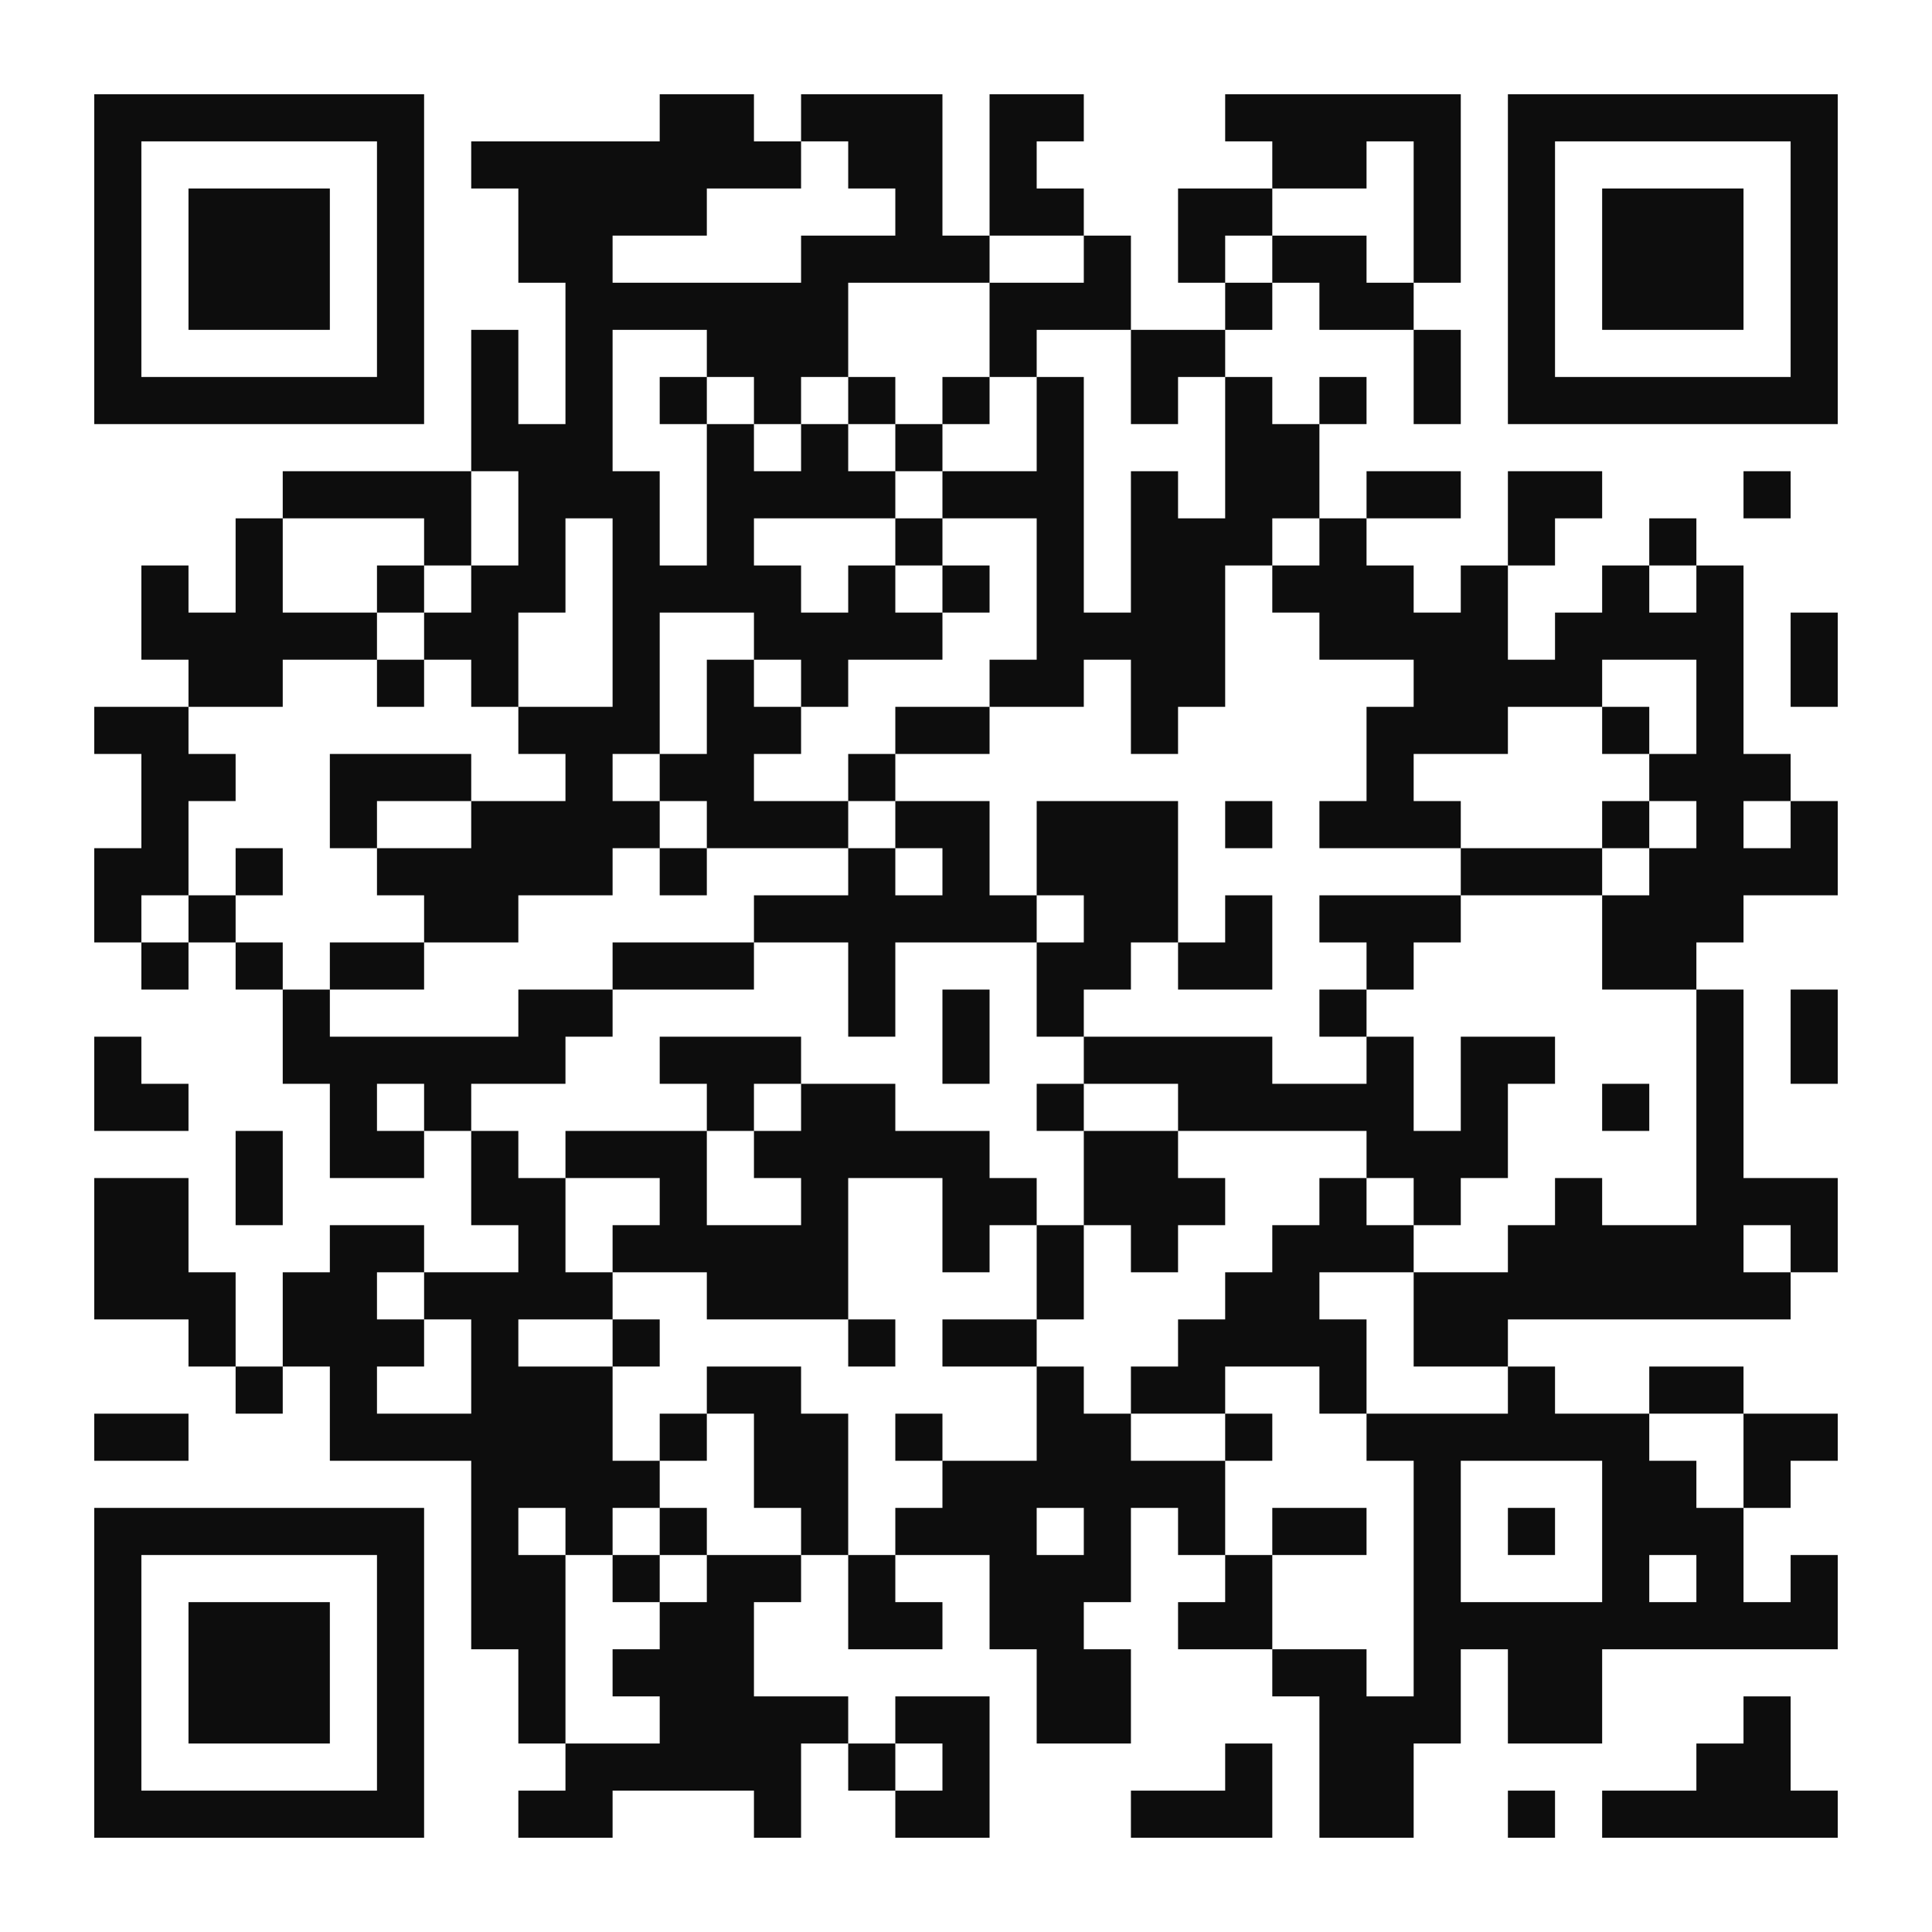
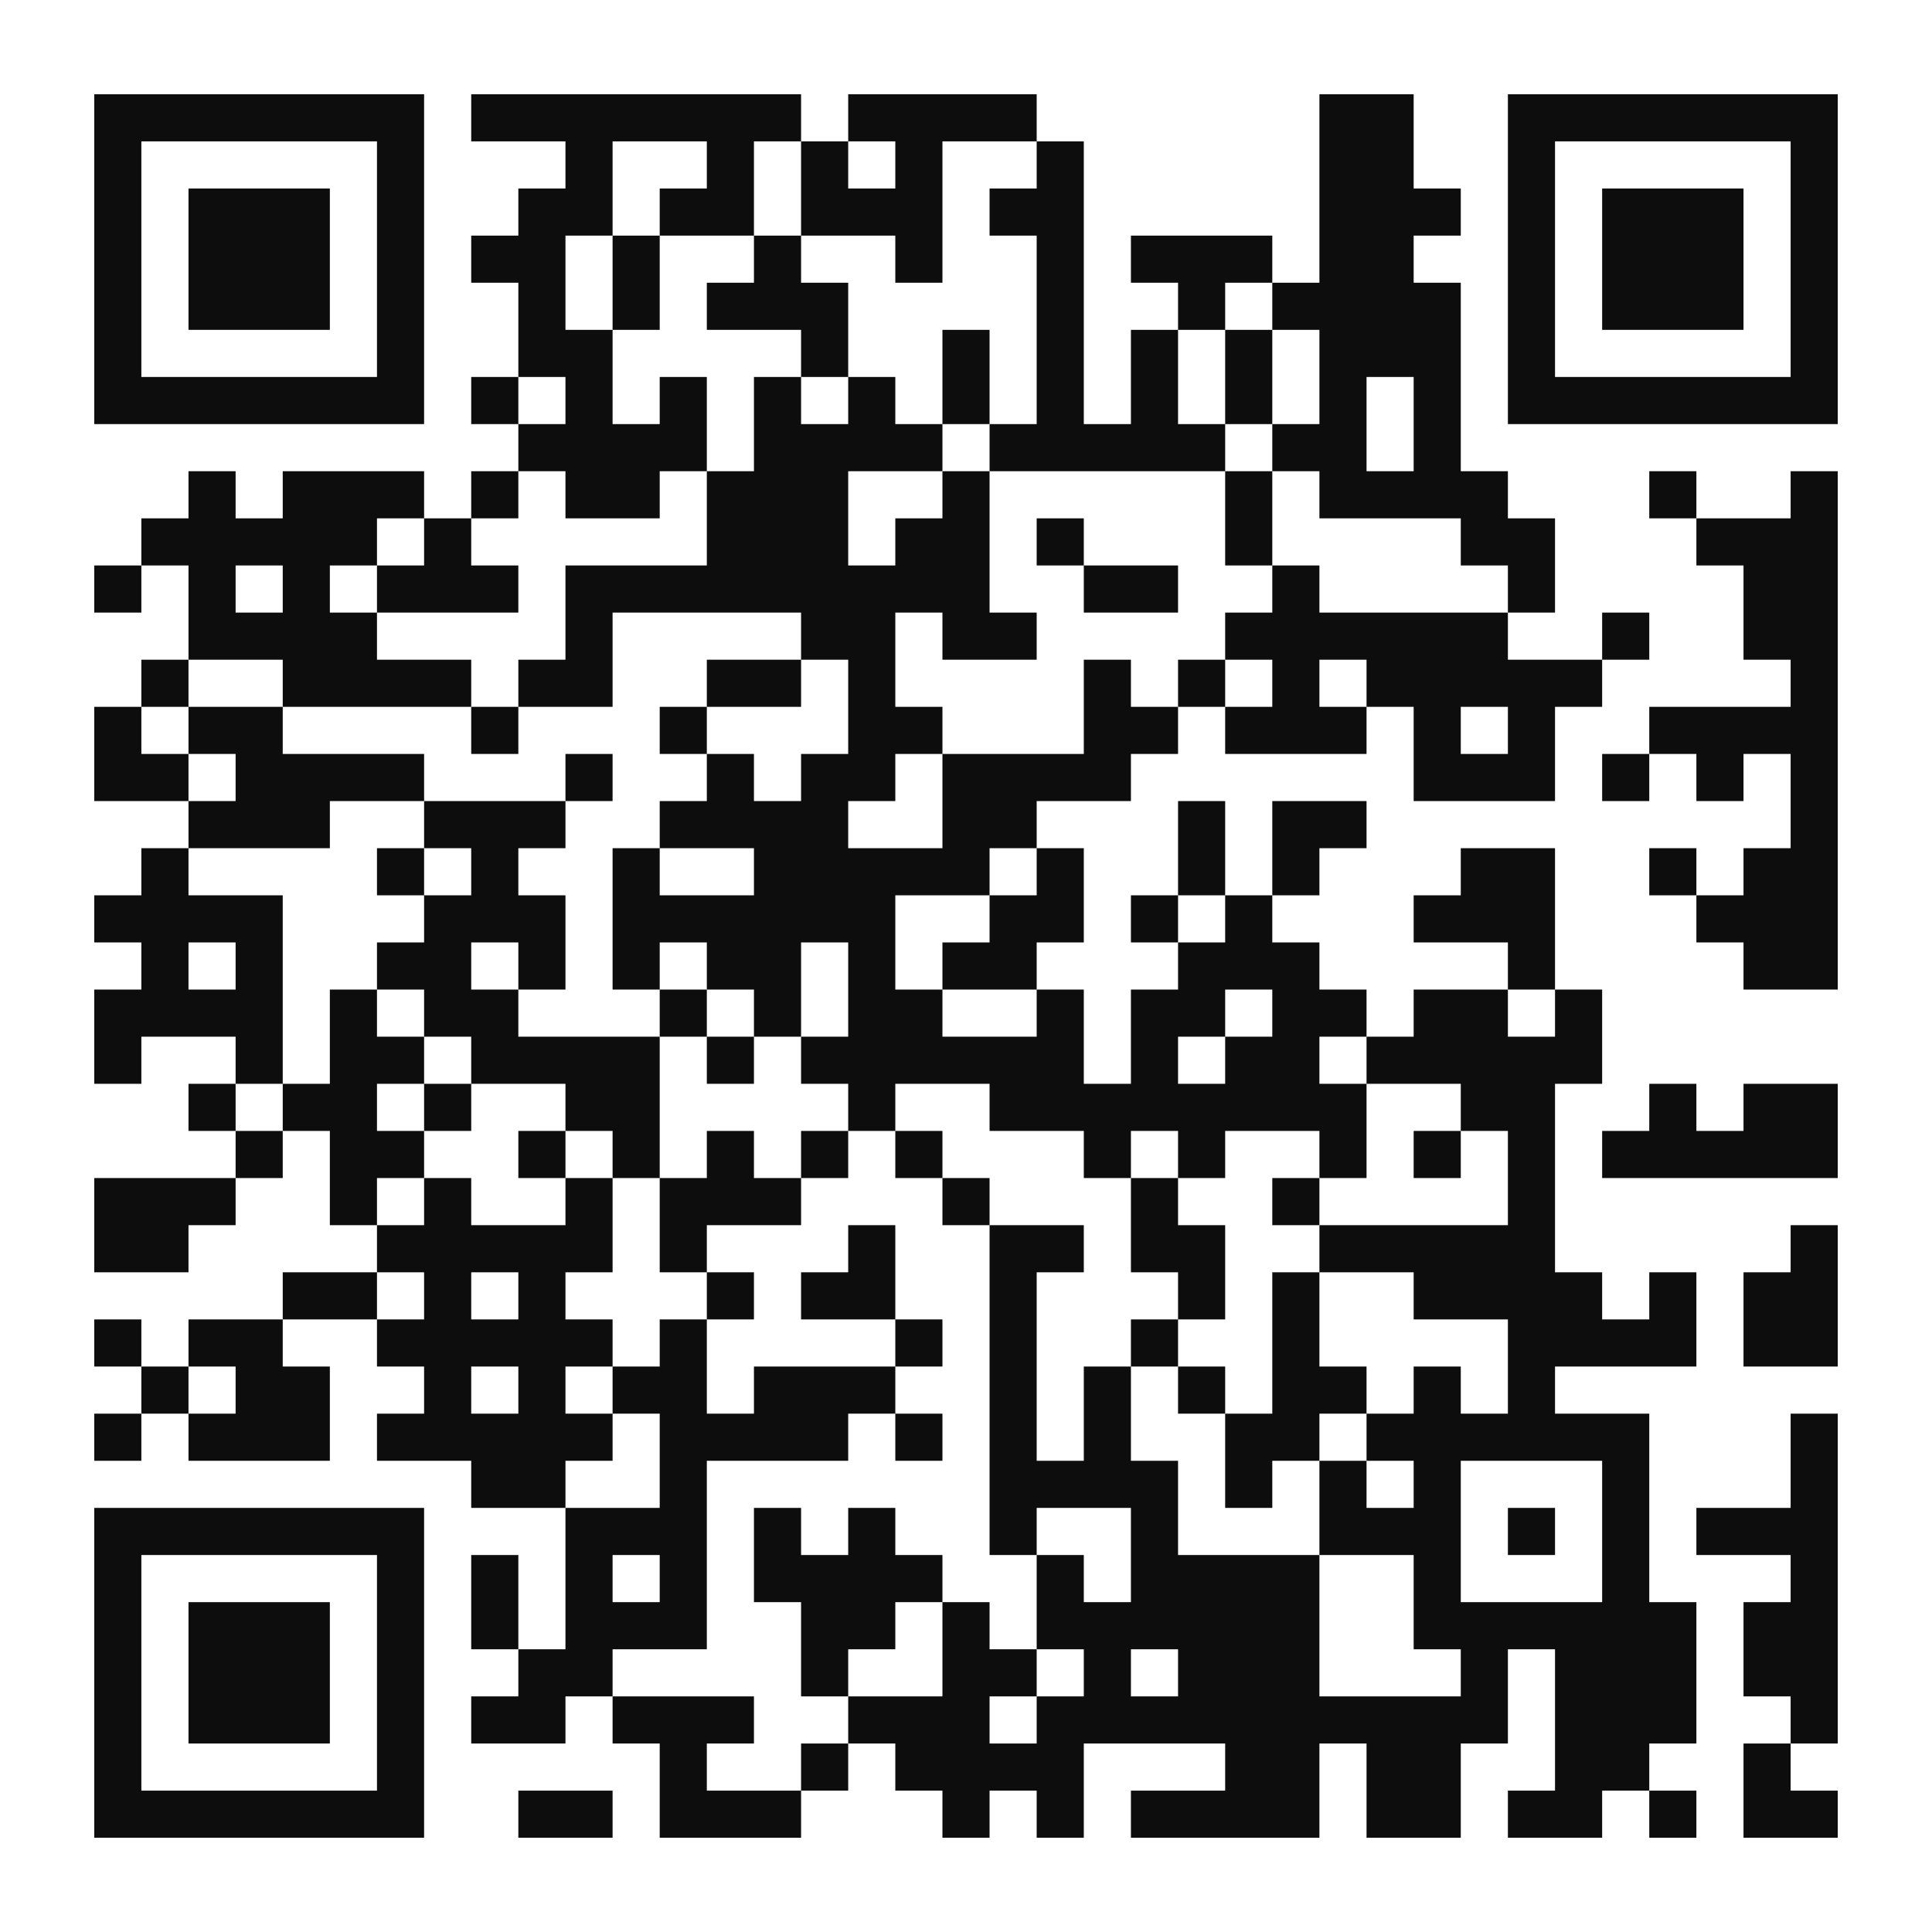
<svg xmlns="http://www.w3.org/2000/svg" width="41" height="41" class="segno">
-   <path class="qrline" stroke="#0d0d0d" d="M2 2.5h7m5 0h2m1 0h3m1 0h2m3 0h5m1 0h7m-37 1h1m5 0h1m1 0h7m1 0h2m1 0h1m5 0h2m1 0h1m1 0h1m5 0h1m-37 1h1m1 0h3m1 0h1m2 0h4m4 0h1m1 0h2m2 0h2m3 0h1m1 0h1m1 0h3m1 0h1m-37 1h1m1 0h3m1 0h1m2 0h2m4 0h4m2 0h1m1 0h1m1 0h2m1 0h1m1 0h1m1 0h3m1 0h1m-37 1h1m1 0h3m1 0h1m3 0h6m3 0h3m2 0h1m1 0h2m2 0h1m1 0h3m1 0h1m-37 1h1m5 0h1m1 0h1m1 0h1m2 0h3m3 0h1m2 0h2m4 0h1m1 0h1m5 0h1m-37 1h7m1 0h1m1 0h1m1 0h1m1 0h1m1 0h1m1 0h1m1 0h1m1 0h1m1 0h1m1 0h1m1 0h1m1 0h7m-29 1h3m2 0h1m1 0h1m1 0h1m2 0h1m3 0h2m-22 1h4m1 0h3m1 0h4m1 0h3m1 0h1m1 0h2m1 0h2m1 0h2m3 0h1m-33 1h1m3 0h1m1 0h1m1 0h1m1 0h1m3 0h1m2 0h1m1 0h3m1 0h1m3 0h1m2 0h1m-33 1h1m1 0h1m2 0h1m1 0h2m1 0h4m1 0h1m1 0h1m1 0h1m1 0h2m1 0h3m1 0h1m2 0h1m1 0h1m-34 1h5m1 0h2m2 0h1m2 0h4m2 0h4m2 0h4m1 0h4m1 0h1m-35 1h2m2 0h1m1 0h1m2 0h1m1 0h1m1 0h1m3 0h2m1 0h2m4 0h4m2 0h1m1 0h1m-37 1h2m7 0h3m1 0h2m2 0h2m3 0h1m4 0h3m2 0h1m1 0h1m-34 1h2m2 0h3m2 0h1m1 0h2m2 0h1m10 0h1m5 0h3m-35 1h1m3 0h1m2 0h4m1 0h3m1 0h2m1 0h3m1 0h1m1 0h3m3 0h1m1 0h1m1 0h1m-37 1h2m1 0h1m2 0h5m1 0h1m3 0h1m1 0h1m1 0h3m6 0h3m1 0h4m-37 1h1m1 0h1m4 0h2m5 0h6m1 0h2m1 0h1m1 0h3m3 0h3m-34 1h1m1 0h1m1 0h2m4 0h3m2 0h1m3 0h2m1 0h2m2 0h1m4 0h2m-30 1h1m4 0h2m5 0h1m1 0h1m1 0h1m5 0h1m7 0h1m1 0h1m-37 1h1m3 0h6m2 0h3m3 0h1m2 0h4m2 0h1m1 0h2m3 0h1m1 0h1m-37 1h2m3 0h1m1 0h1m5 0h1m1 0h2m3 0h1m2 0h5m1 0h1m2 0h1m1 0h1m-32 1h1m1 0h2m1 0h1m1 0h3m1 0h5m2 0h2m4 0h3m4 0h1m-35 1h2m1 0h1m4 0h2m2 0h1m2 0h1m2 0h2m1 0h3m2 0h1m1 0h1m2 0h1m2 0h3m-37 1h2m3 0h2m2 0h1m1 0h5m2 0h1m1 0h1m1 0h1m2 0h3m2 0h5m1 0h1m-37 1h3m1 0h2m1 0h4m2 0h3m4 0h1m3 0h2m2 0h8m-34 1h1m1 0h3m1 0h1m2 0h1m4 0h1m1 0h2m3 0h4m1 0h2m-27 1h1m1 0h1m2 0h3m2 0h2m5 0h1m1 0h2m2 0h1m3 0h1m2 0h2m-35 1h2m3 0h6m1 0h1m1 0h2m1 0h1m2 0h2m2 0h1m2 0h6m2 0h2m-29 1h4m2 0h2m2 0h6m4 0h1m3 0h2m1 0h1m-36 1h7m1 0h1m1 0h1m1 0h1m2 0h1m1 0h3m1 0h1m1 0h1m1 0h2m1 0h1m1 0h1m1 0h3m-35 1h1m5 0h1m1 0h2m1 0h1m1 0h2m1 0h1m2 0h3m2 0h1m3 0h1m3 0h1m1 0h1m1 0h1m-37 1h1m1 0h3m1 0h1m1 0h2m2 0h2m2 0h2m1 0h2m2 0h2m3 0h9m-37 1h1m1 0h3m1 0h1m2 0h1m1 0h3m6 0h2m3 0h2m1 0h1m1 0h2m-32 1h1m1 0h3m1 0h1m2 0h1m2 0h4m1 0h2m1 0h2m4 0h3m1 0h2m3 0h1m-36 1h1m5 0h1m3 0h5m1 0h1m1 0h1m5 0h1m1 0h2m6 0h2m-36 1h7m2 0h2m3 0h1m2 0h2m3 0h3m1 0h2m2 0h1m1 0h5" />
+   <path class="qrline" stroke="#0d0d0d" d="M2 2.5h7m1 0h7m1 0h4m6 0h2m2 0h7m-37 1h1m5 0h1m3 0h1m2 0h1m1 0h1m1 0h1m2 0h1m5 0h2m2 0h1m5 0h1m-37 1h1m1 0h3m1 0h1m2 0h2m1 0h2m1 0h3m1 0h2m5 0h3m1 0h1m1 0h3m1 0h1m-37 1h1m1 0h3m1 0h1m1 0h2m1 0h1m2 0h1m2 0h1m2 0h1m1 0h3m1 0h2m2 0h1m1 0h3m1 0h1m-37 1h1m1 0h3m1 0h1m2 0h1m1 0h1m1 0h3m4 0h1m2 0h1m1 0h4m1 0h1m1 0h3m1 0h1m-37 1h1m5 0h1m2 0h2m4 0h1m2 0h1m1 0h1m1 0h1m1 0h1m1 0h3m1 0h1m5 0h1m-37 1h7m1 0h1m1 0h1m1 0h1m1 0h1m1 0h1m1 0h1m1 0h1m1 0h1m1 0h1m1 0h1m1 0h1m1 0h7m-28 1h4m1 0h4m1 0h5m1 0h2m1 0h1m-27 1h1m1 0h3m1 0h1m1 0h2m1 0h3m2 0h1m5 0h1m1 0h4m3 0h1m2 0h1m-36 1h5m1 0h1m5 0h3m1 0h2m1 0h1m3 0h1m4 0h2m3 0h3m-37 1h1m1 0h1m1 0h1m1 0h3m1 0h9m2 0h2m2 0h1m4 0h1m4 0h2m-35 1h4m4 0h1m4 0h2m1 0h2m4 0h6m2 0h1m2 0h2m-36 1h1m2 0h4m1 0h2m2 0h2m1 0h1m4 0h1m1 0h1m1 0h1m1 0h5m4 0h1m-37 1h1m1 0h2m4 0h1m3 0h1m3 0h2m3 0h2m1 0h3m1 0h1m1 0h1m2 0h4m-37 1h2m1 0h4m3 0h1m2 0h1m1 0h2m1 0h4m6 0h3m1 0h1m1 0h1m1 0h1m-35 1h3m2 0h3m2 0h4m2 0h2m3 0h1m1 0h2m9 0h1m-36 1h1m4 0h1m1 0h1m2 0h1m2 0h5m1 0h1m2 0h1m1 0h1m3 0h2m2 0h1m1 0h2m-37 1h4m3 0h3m1 0h6m2 0h2m1 0h1m1 0h1m3 0h3m3 0h3m-36 1h1m1 0h1m2 0h2m1 0h1m1 0h1m1 0h2m1 0h1m1 0h2m3 0h3m4 0h1m4 0h2m-37 1h4m1 0h1m1 0h2m3 0h1m1 0h1m1 0h2m2 0h1m1 0h2m1 0h2m1 0h2m1 0h1m-32 1h1m2 0h1m1 0h2m1 0h4m1 0h1m1 0h6m1 0h1m1 0h2m1 0h5m-30 1h1m1 0h2m1 0h1m2 0h2m4 0h1m2 0h8m2 0h2m2 0h1m1 0h2m-34 1h1m1 0h2m2 0h1m1 0h1m1 0h1m1 0h1m1 0h1m3 0h1m1 0h1m2 0h1m1 0h1m1 0h1m1 0h5m-37 1h3m2 0h1m1 0h1m2 0h1m1 0h3m3 0h1m3 0h1m2 0h1m4 0h1m-31 1h2m4 0h5m1 0h1m3 0h1m2 0h2m1 0h2m2 0h5m5 0h1m-33 1h2m1 0h1m1 0h1m3 0h1m1 0h2m2 0h1m3 0h1m1 0h1m2 0h4m1 0h1m1 0h2m-37 1h1m1 0h2m2 0h5m1 0h1m4 0h1m1 0h1m2 0h1m2 0h1m4 0h4m1 0h2m-36 1h1m1 0h2m2 0h1m1 0h1m1 0h2m1 0h3m2 0h1m1 0h1m1 0h1m1 0h2m1 0h1m1 0h1m-31 1h1m1 0h3m1 0h5m1 0h4m1 0h1m1 0h1m1 0h1m2 0h2m1 0h6m3 0h1m-29 1h2m2 0h1m6 0h4m1 0h1m1 0h1m1 0h1m3 0h1m3 0h1m-37 1h7m3 0h3m1 0h1m1 0h1m2 0h1m2 0h1m3 0h3m1 0h1m1 0h1m1 0h3m-37 1h1m5 0h1m1 0h1m1 0h1m1 0h1m1 0h4m2 0h1m1 0h4m2 0h1m3 0h1m3 0h1m-37 1h1m1 0h3m1 0h1m1 0h1m1 0h3m2 0h2m1 0h1m1 0h6m2 0h6m1 0h2m-37 1h1m1 0h3m1 0h1m2 0h2m4 0h1m2 0h2m1 0h1m1 0h3m3 0h1m1 0h3m1 0h2m-37 1h1m1 0h3m1 0h1m1 0h2m1 0h3m2 0h3m1 0h10m1 0h3m2 0h1m-37 1h1m5 0h1m5 0h1m2 0h1m1 0h4m3 0h2m1 0h2m2 0h2m2 0h1m-36 1h7m2 0h2m1 0h3m3 0h1m1 0h1m1 0h4m1 0h2m1 0h2m1 0h1m1 0h2" />
</svg>
